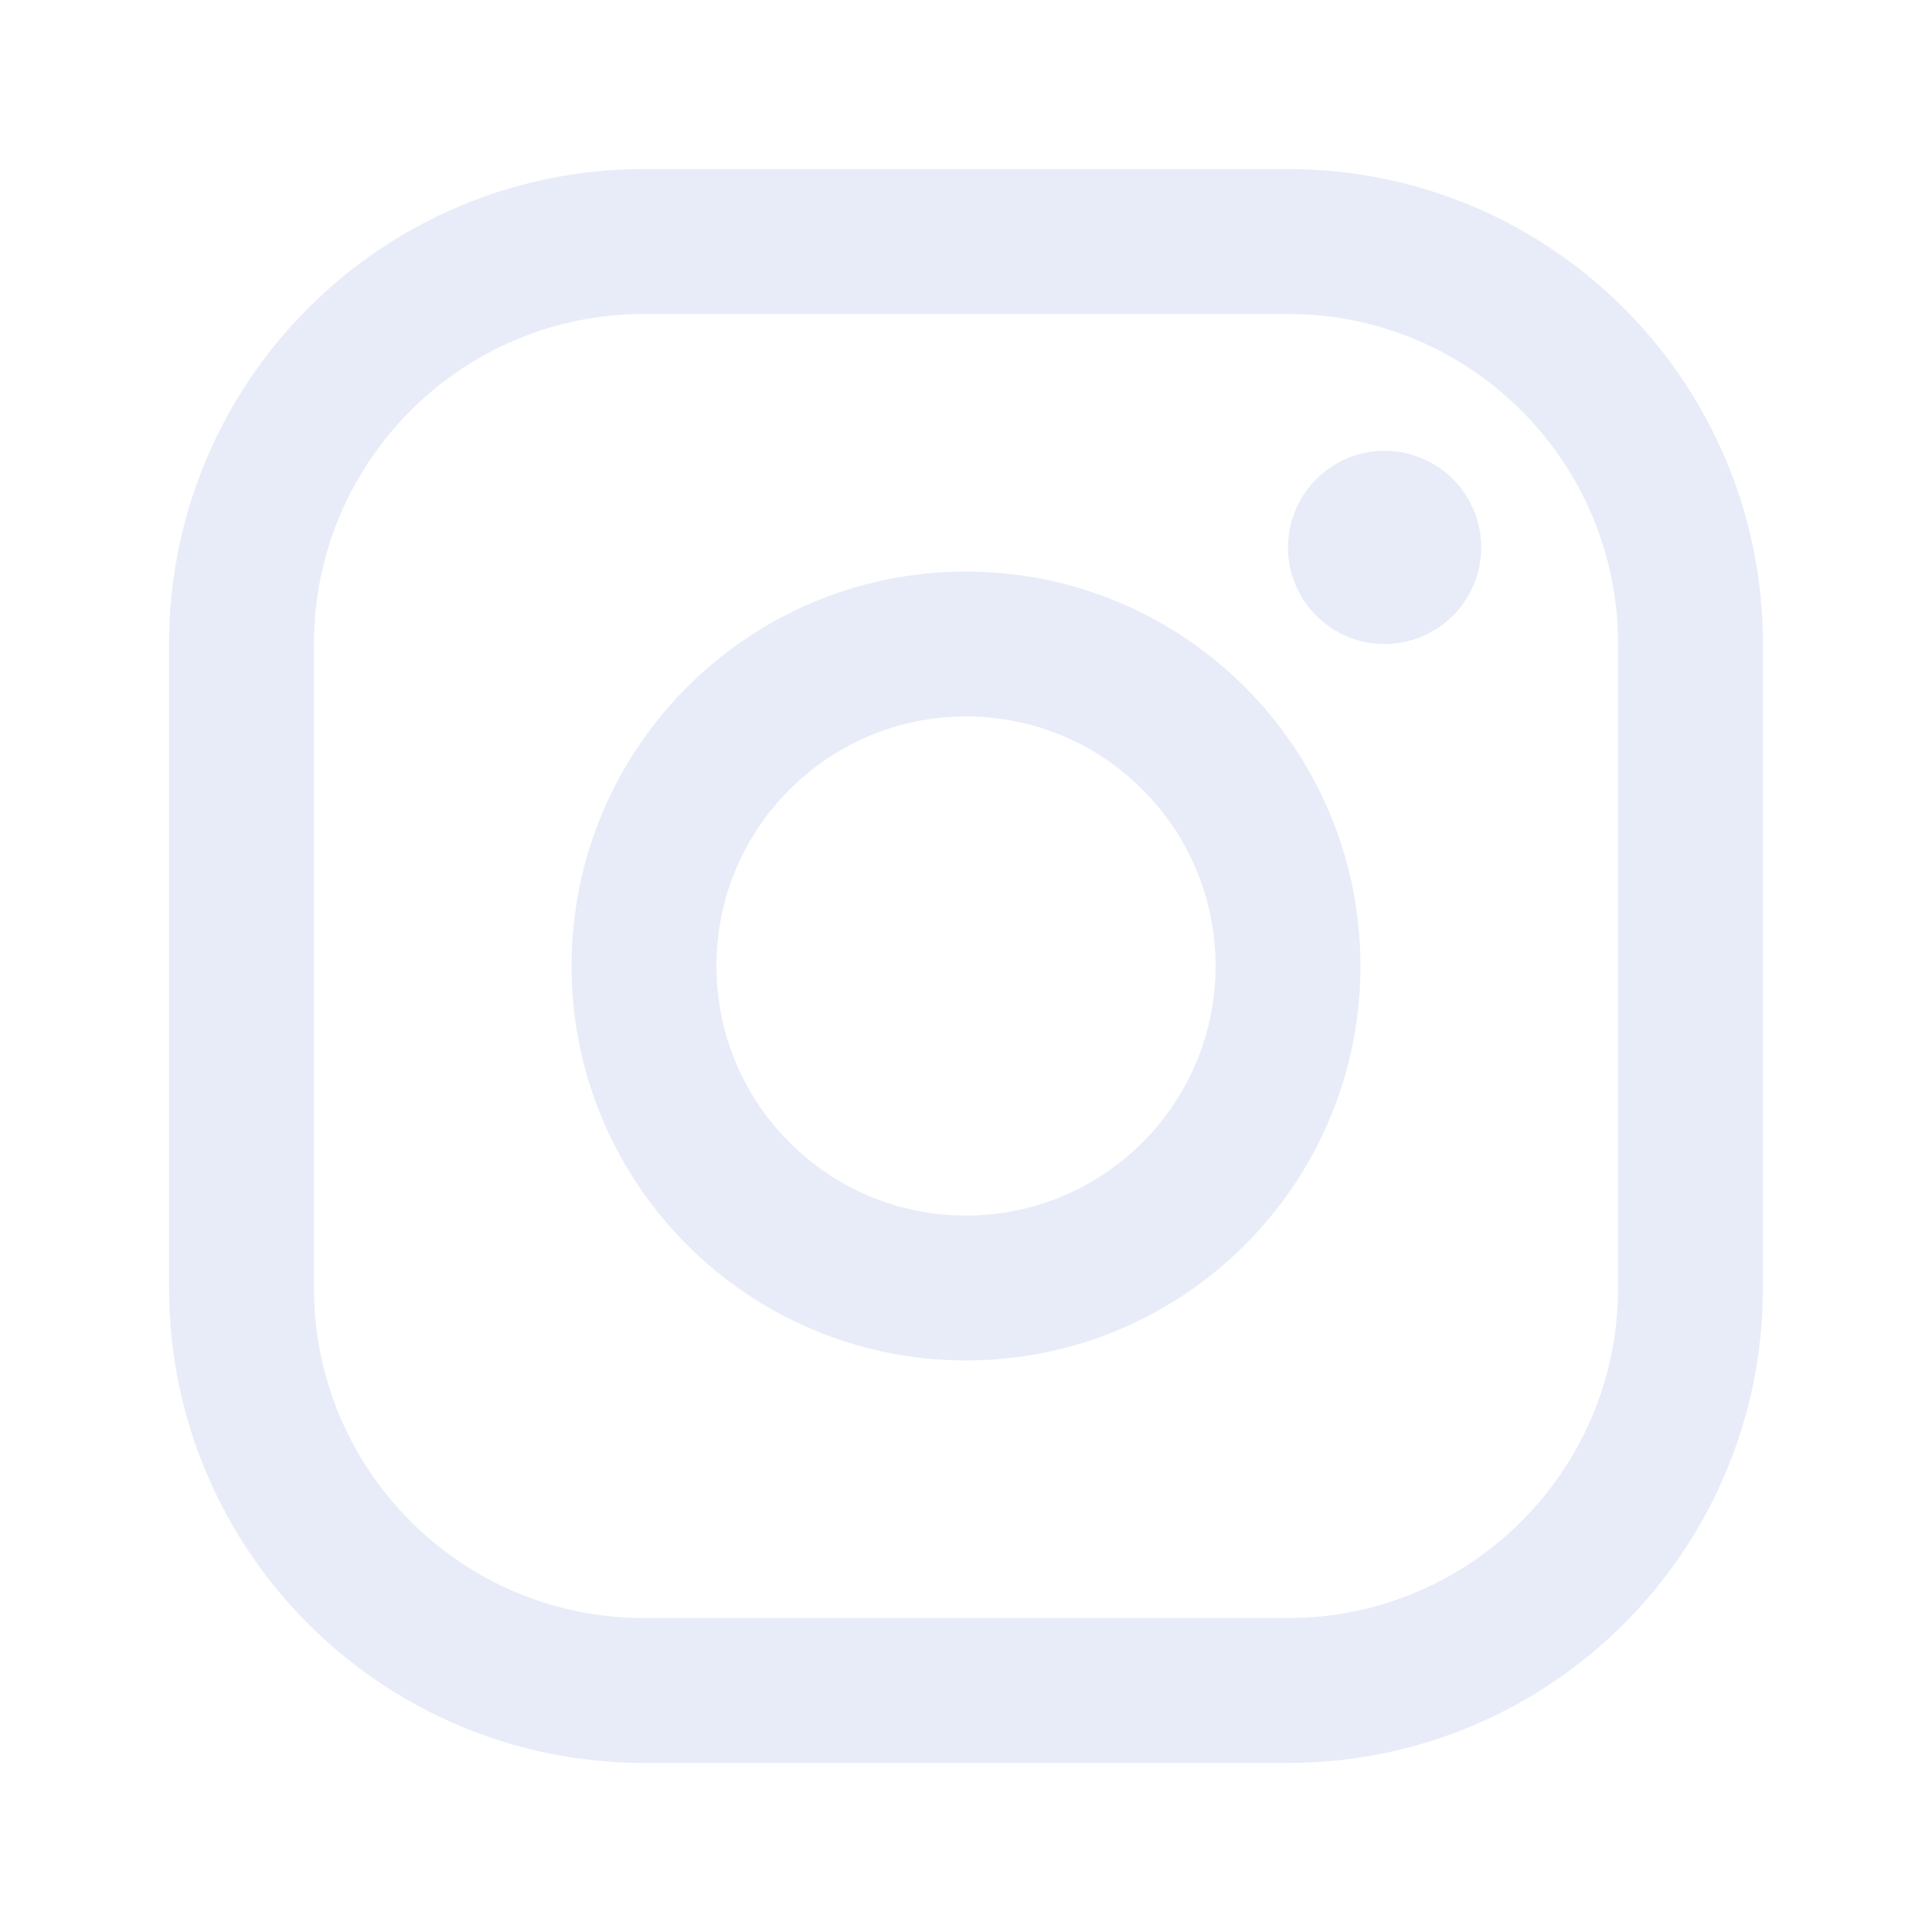
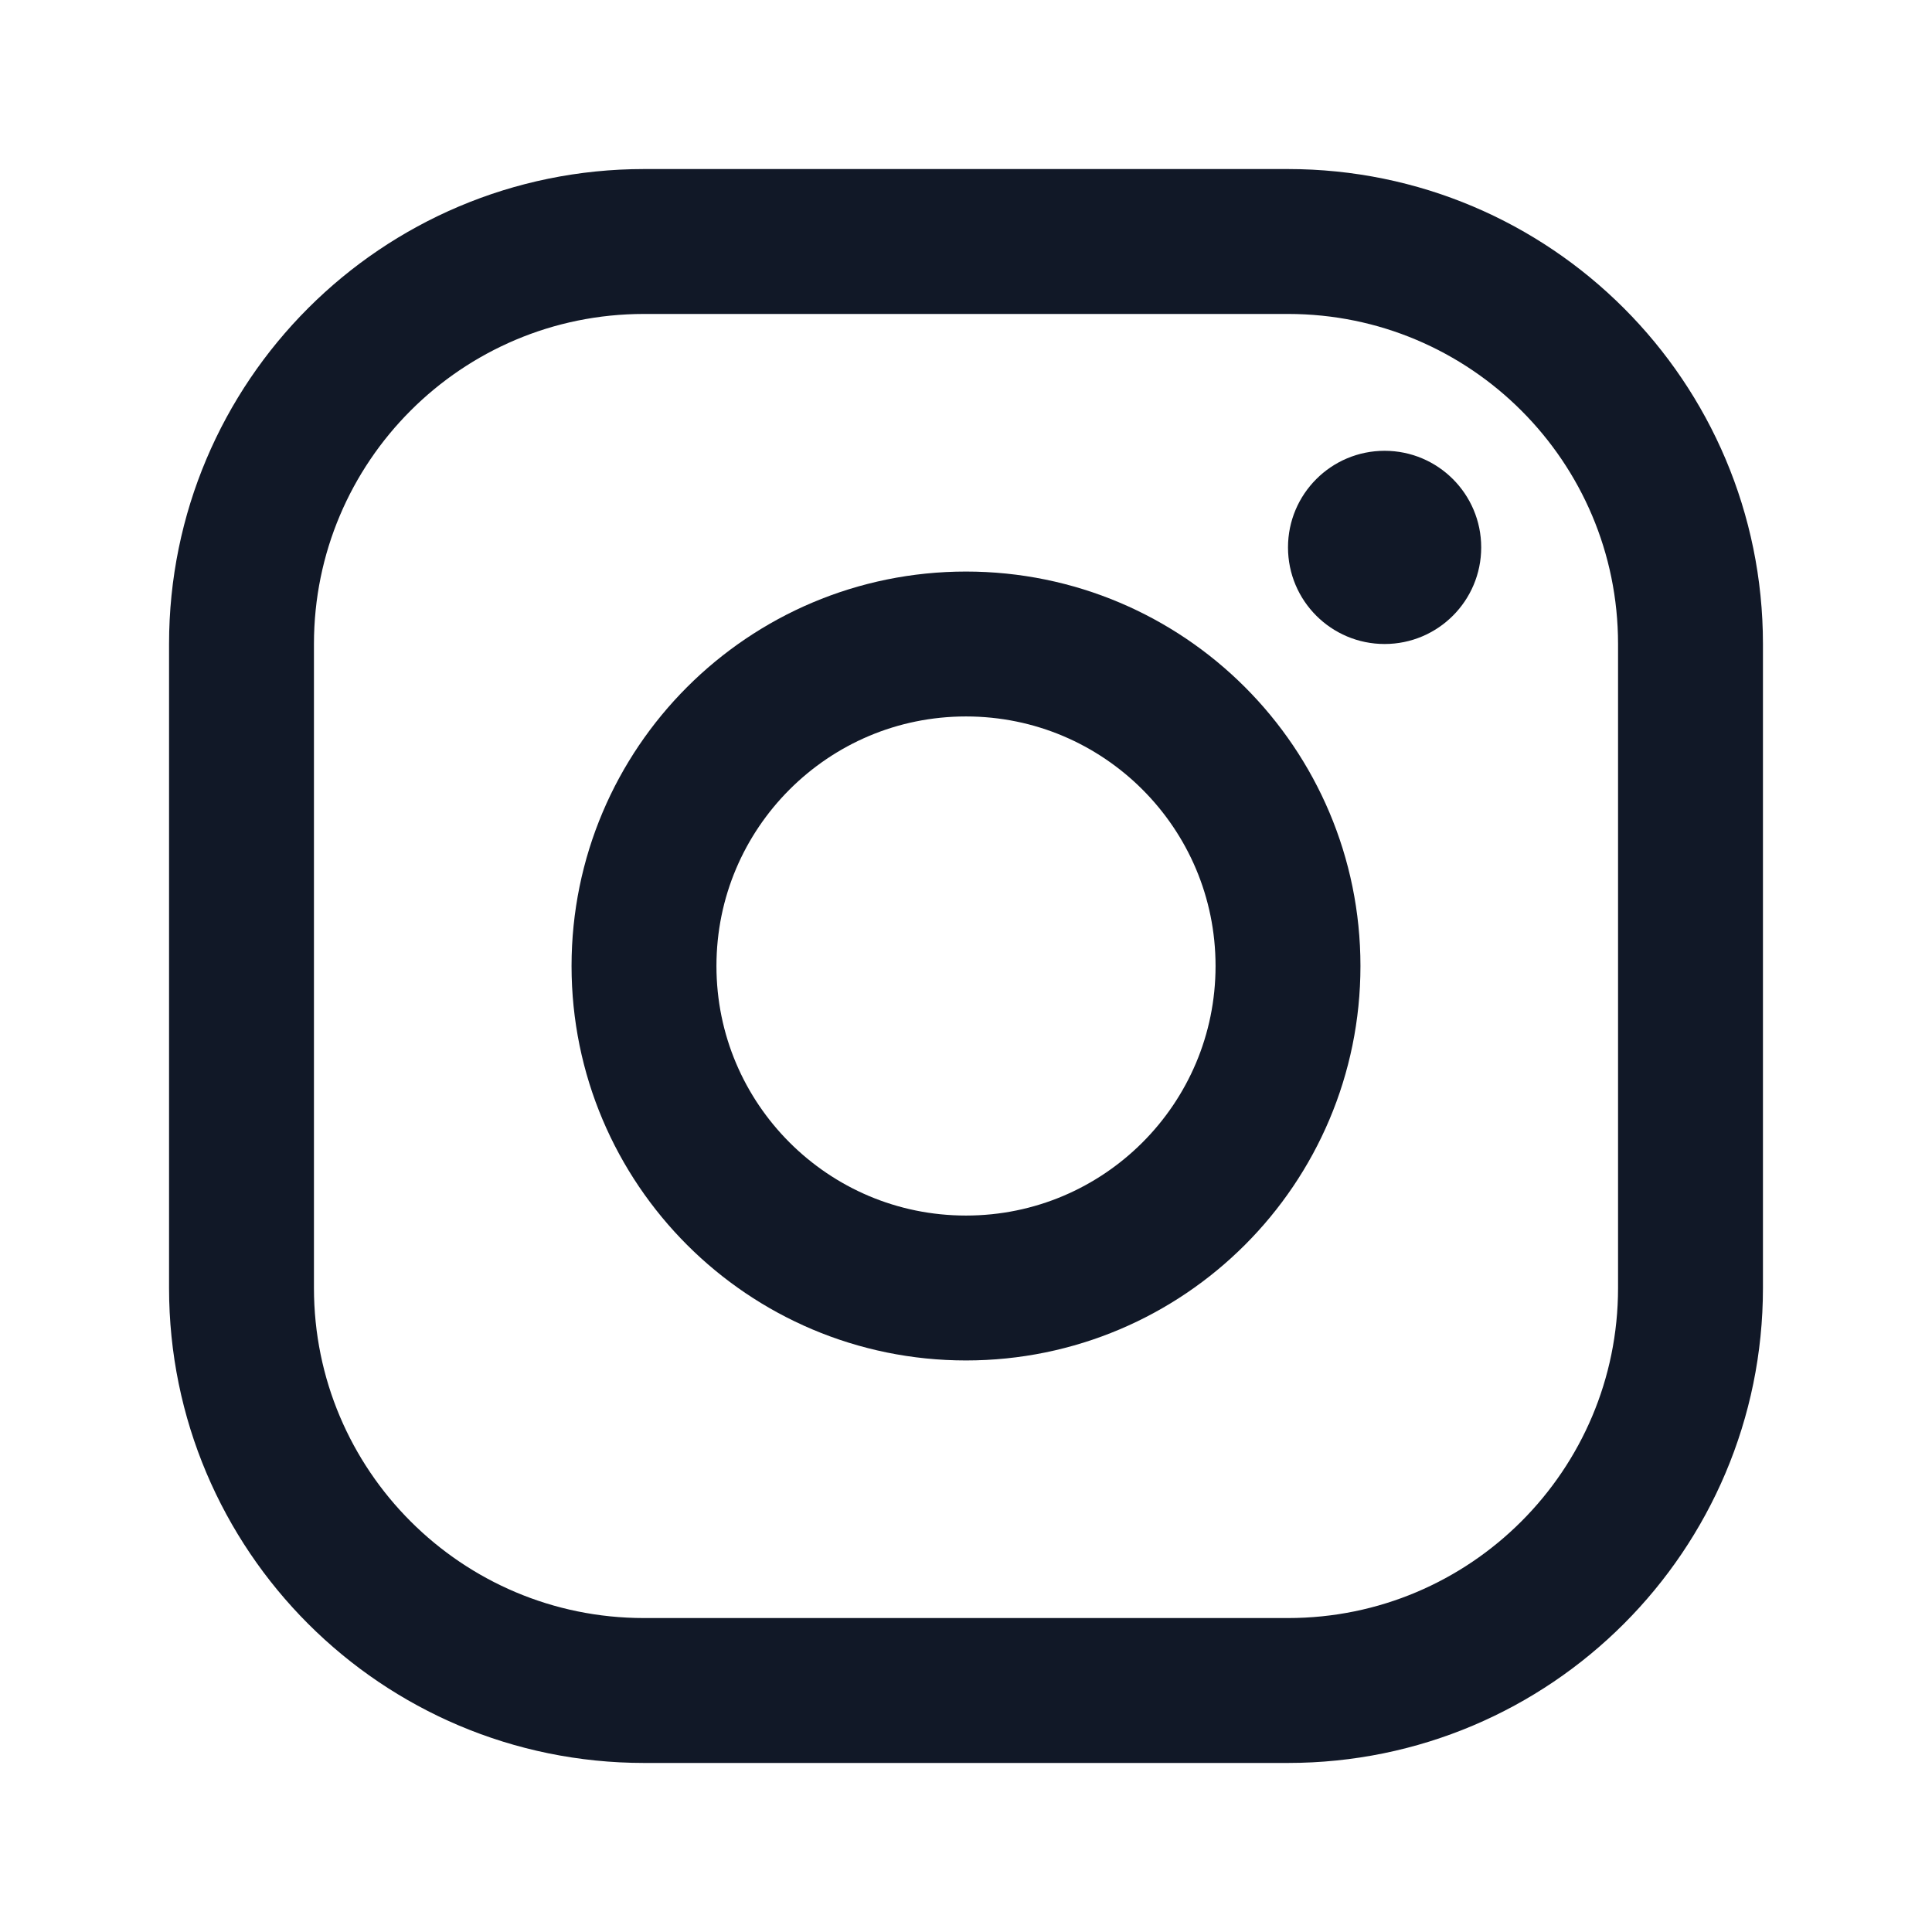
<svg xmlns="http://www.w3.org/2000/svg" viewBox="0 0 24 24" fill="none">
-   <rect x="3" y="3" width="18" height="18" rx="5" stroke="#E8ECF8" stroke-width="1.8" />
-   <circle cx="12" cy="12" r="4" stroke="#E8ECF8" stroke-width="1.8" />
-   <circle cx="17.2" cy="6.8" r="1.2" fill="#E8ECF8" />
+   <rect x="3" y="3" width="18" height="18" rx="5" stroke="#111827" stroke-width="1.8" />
+   <circle cx="12" cy="12" r="4" stroke="#111827" stroke-width="1.8" />
+   <circle cx="17.2" cy="6.8" r="1.2" fill="#111827" />
</svg>
